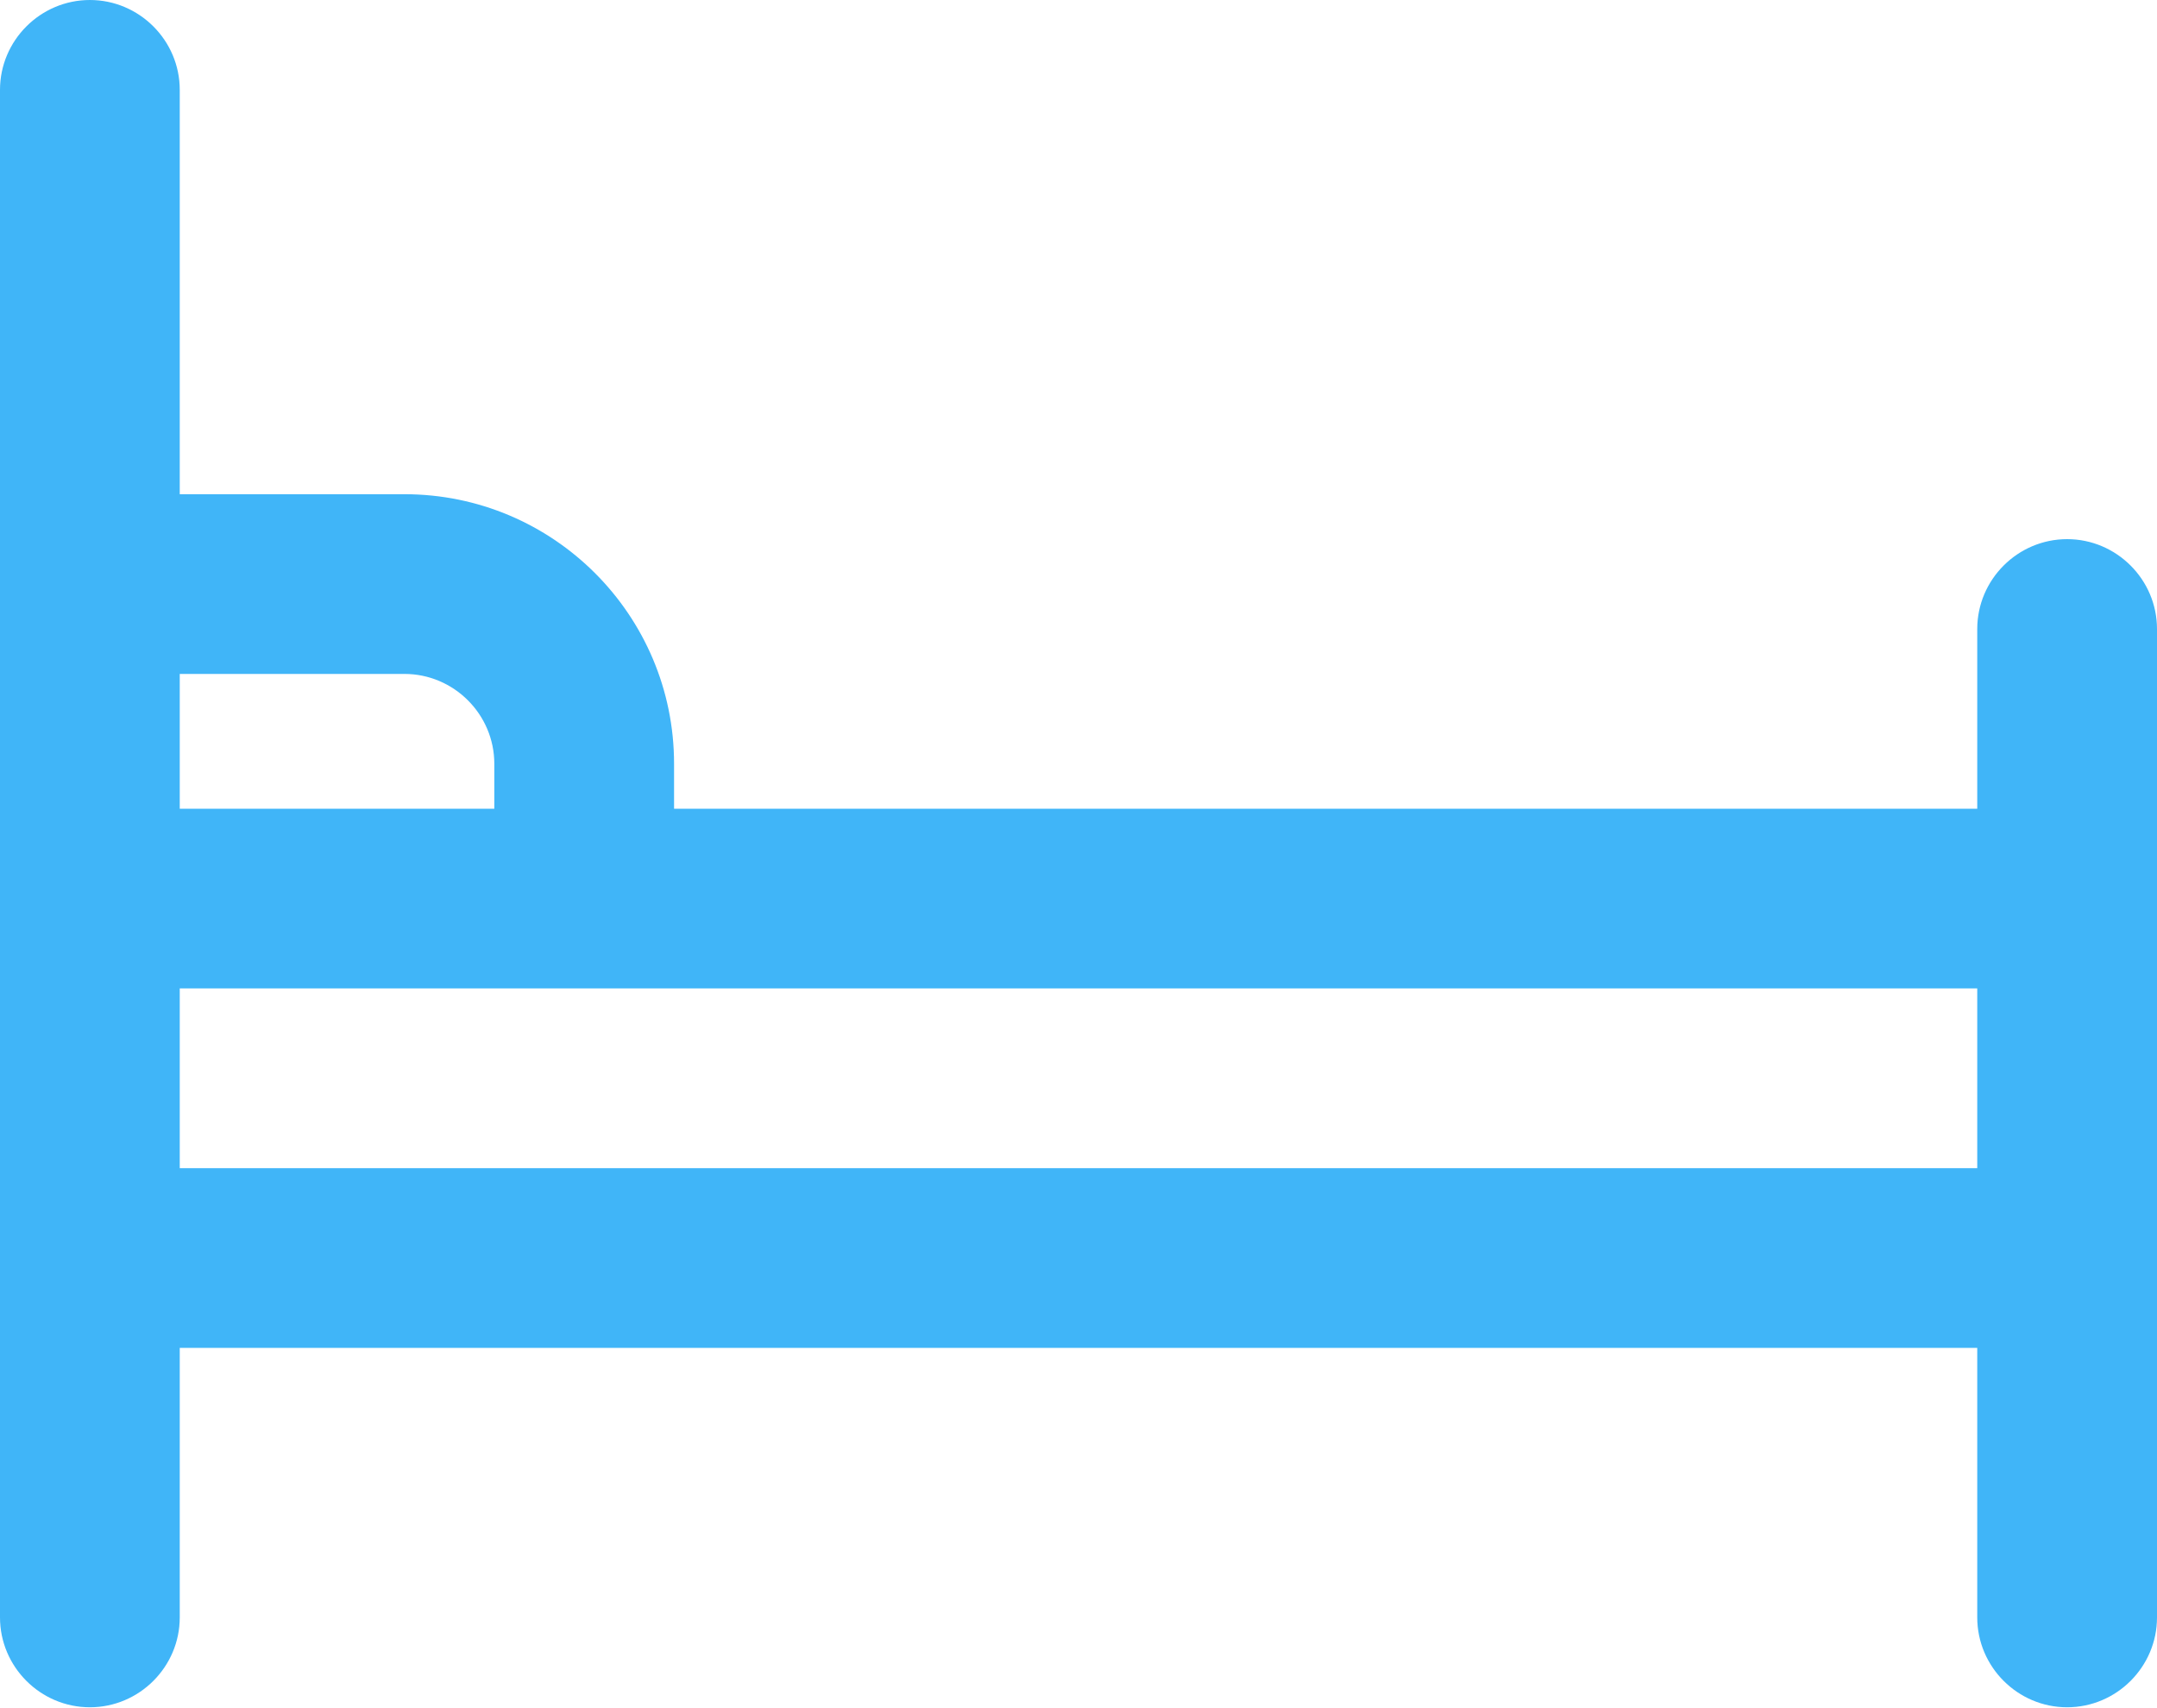
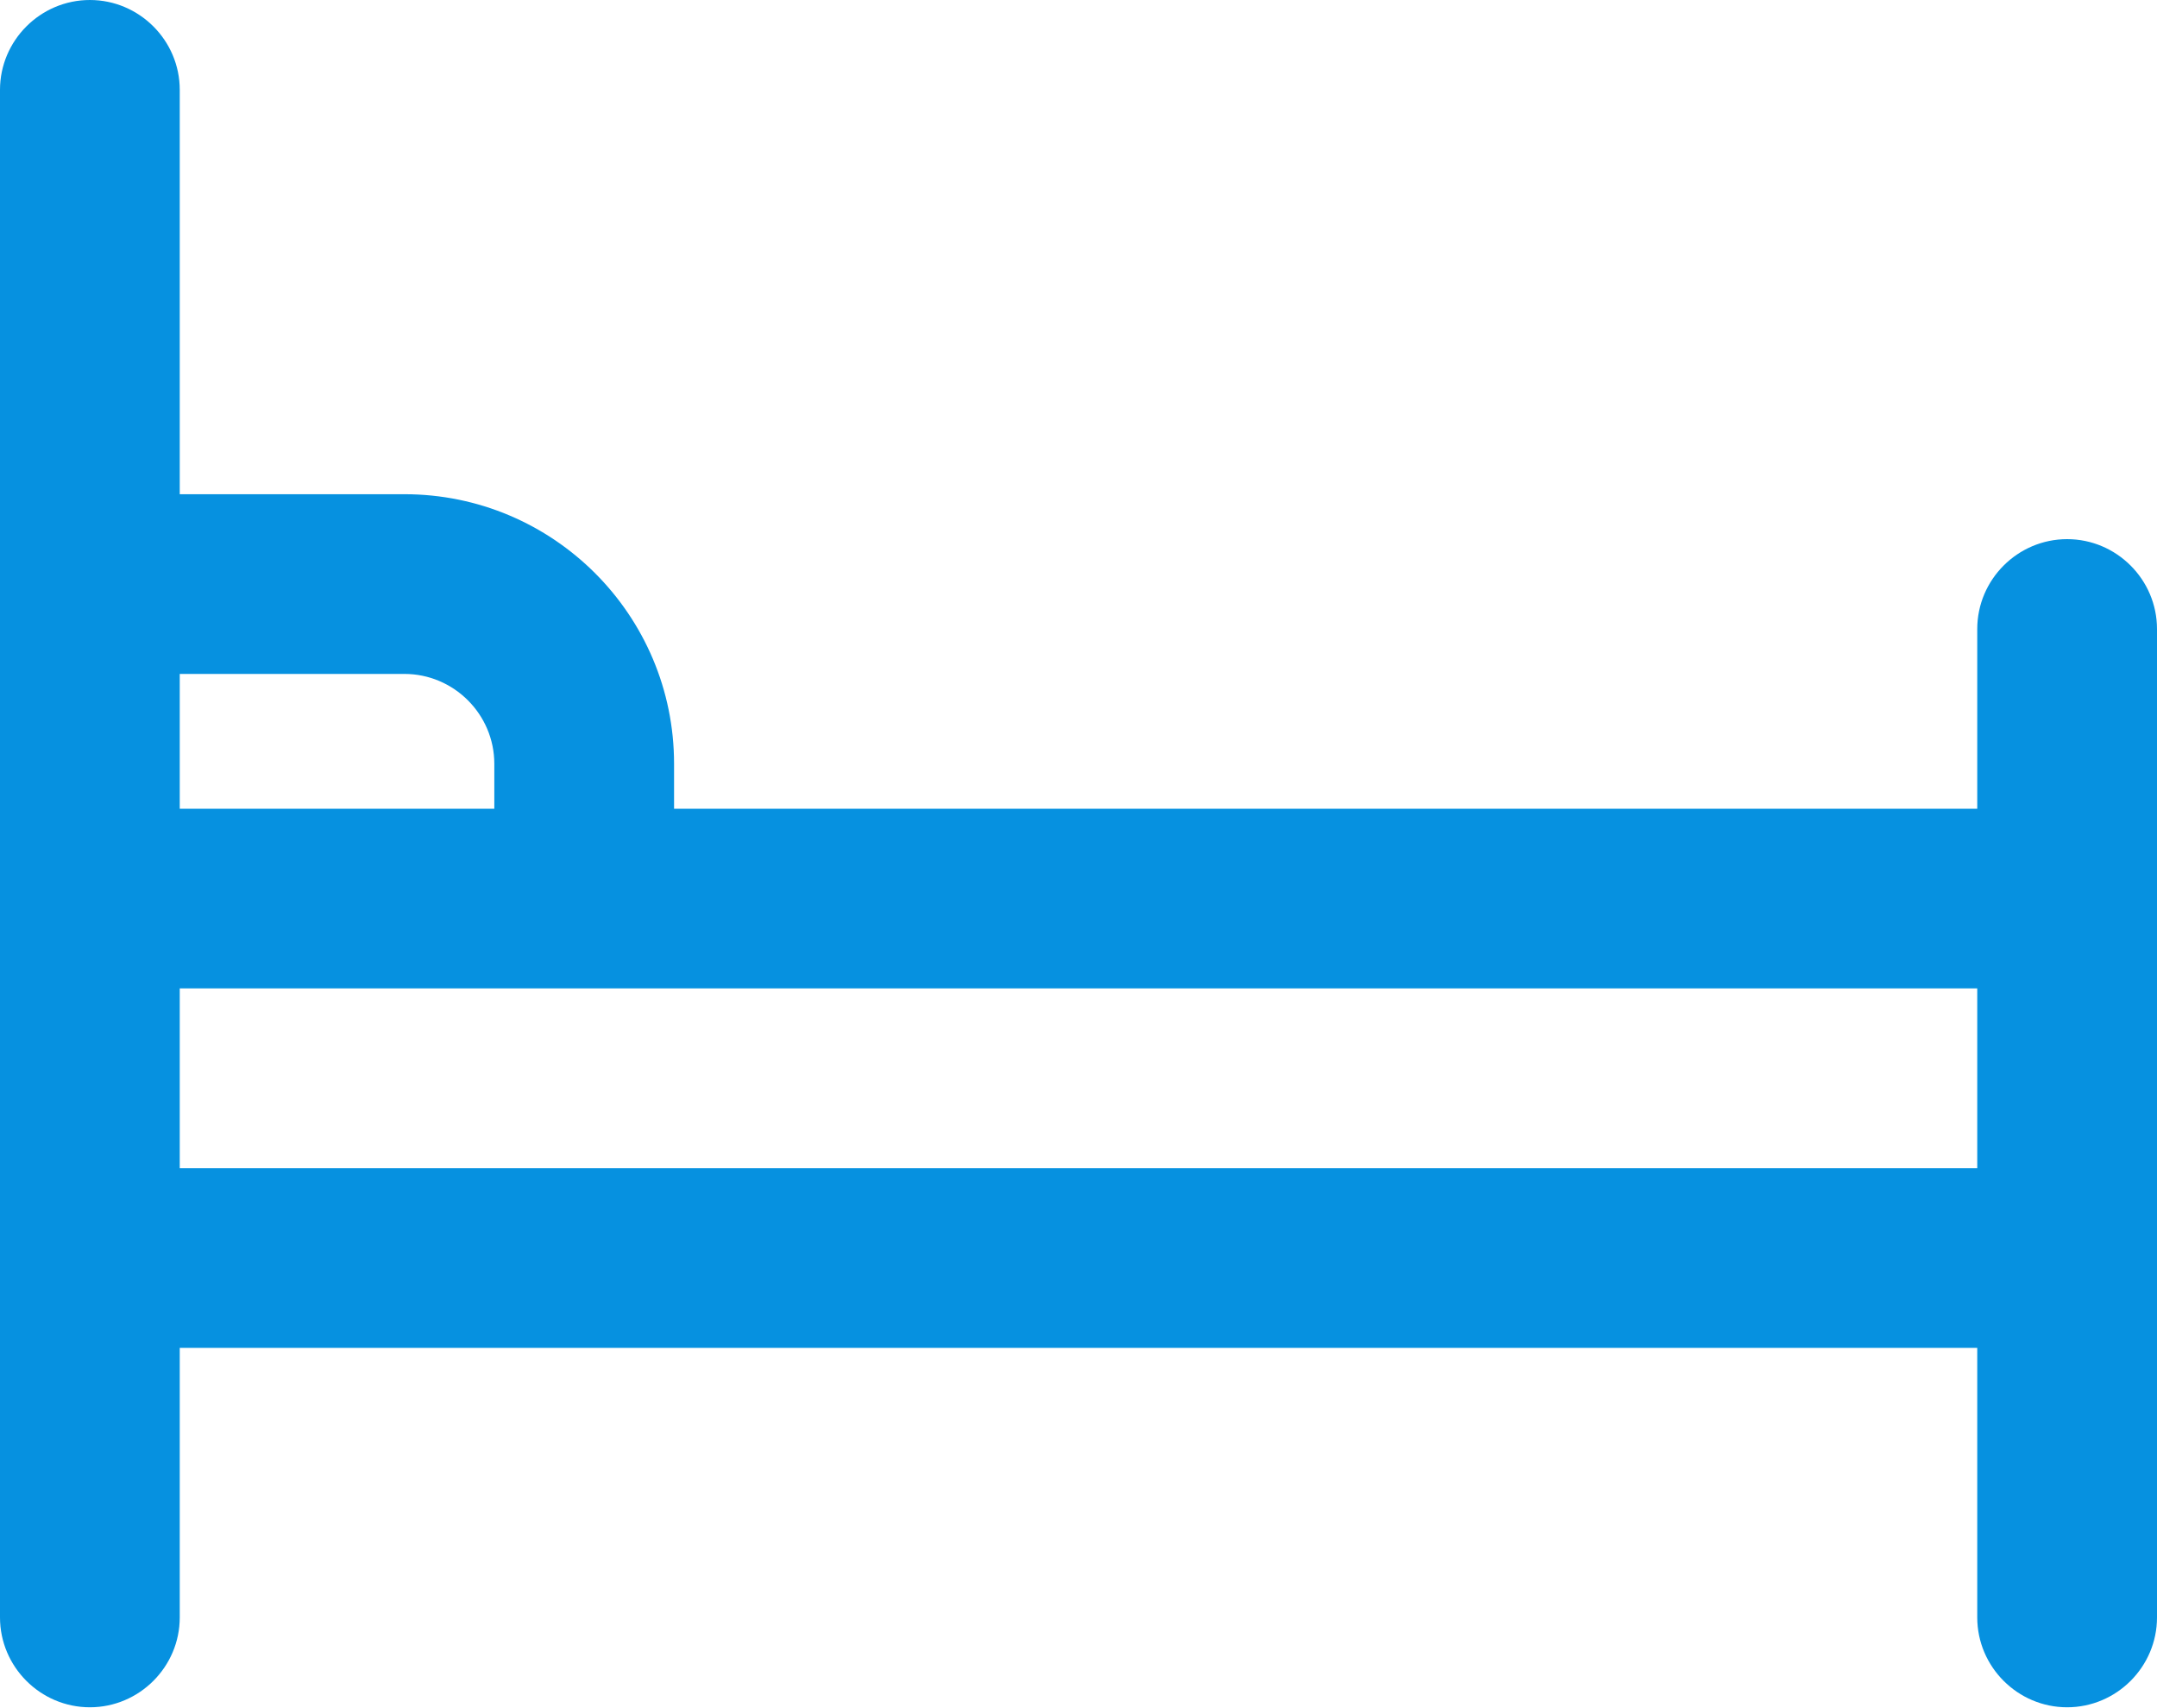
<svg xmlns="http://www.w3.org/2000/svg" version="1.1" id="Layer" x="0px" y="0px" viewBox="0 0 384 304" style="enable-background:new 0 0 384 304;" xml:space="preserve">
  <style type="text/css">
- 	.st0{fill:#40B5F8;}
+ 	.st0{fill:#0691e0;}
</style>
  <path class="st0" d="M368,96c-8.8,0-16,7.2-16,16v32H120v-8c0-26.5-21.5-48-48-48H32V16c0-8.8-7.2-16-16-16S0,7.2,0,16v144v64v64  c0,8.8,7.2,16,16,16s16-7.2,16-16v-48h320v48c0,8.8,7.2,16,16,16s16-7.2,16-16v-64v-64v-48C384,103.2,376.8,96,368,96z M72,120  c8.8,0,16,7.2,16,16v8H32v-24H72z M32,208v-32h320v32H32z" />
</svg>
